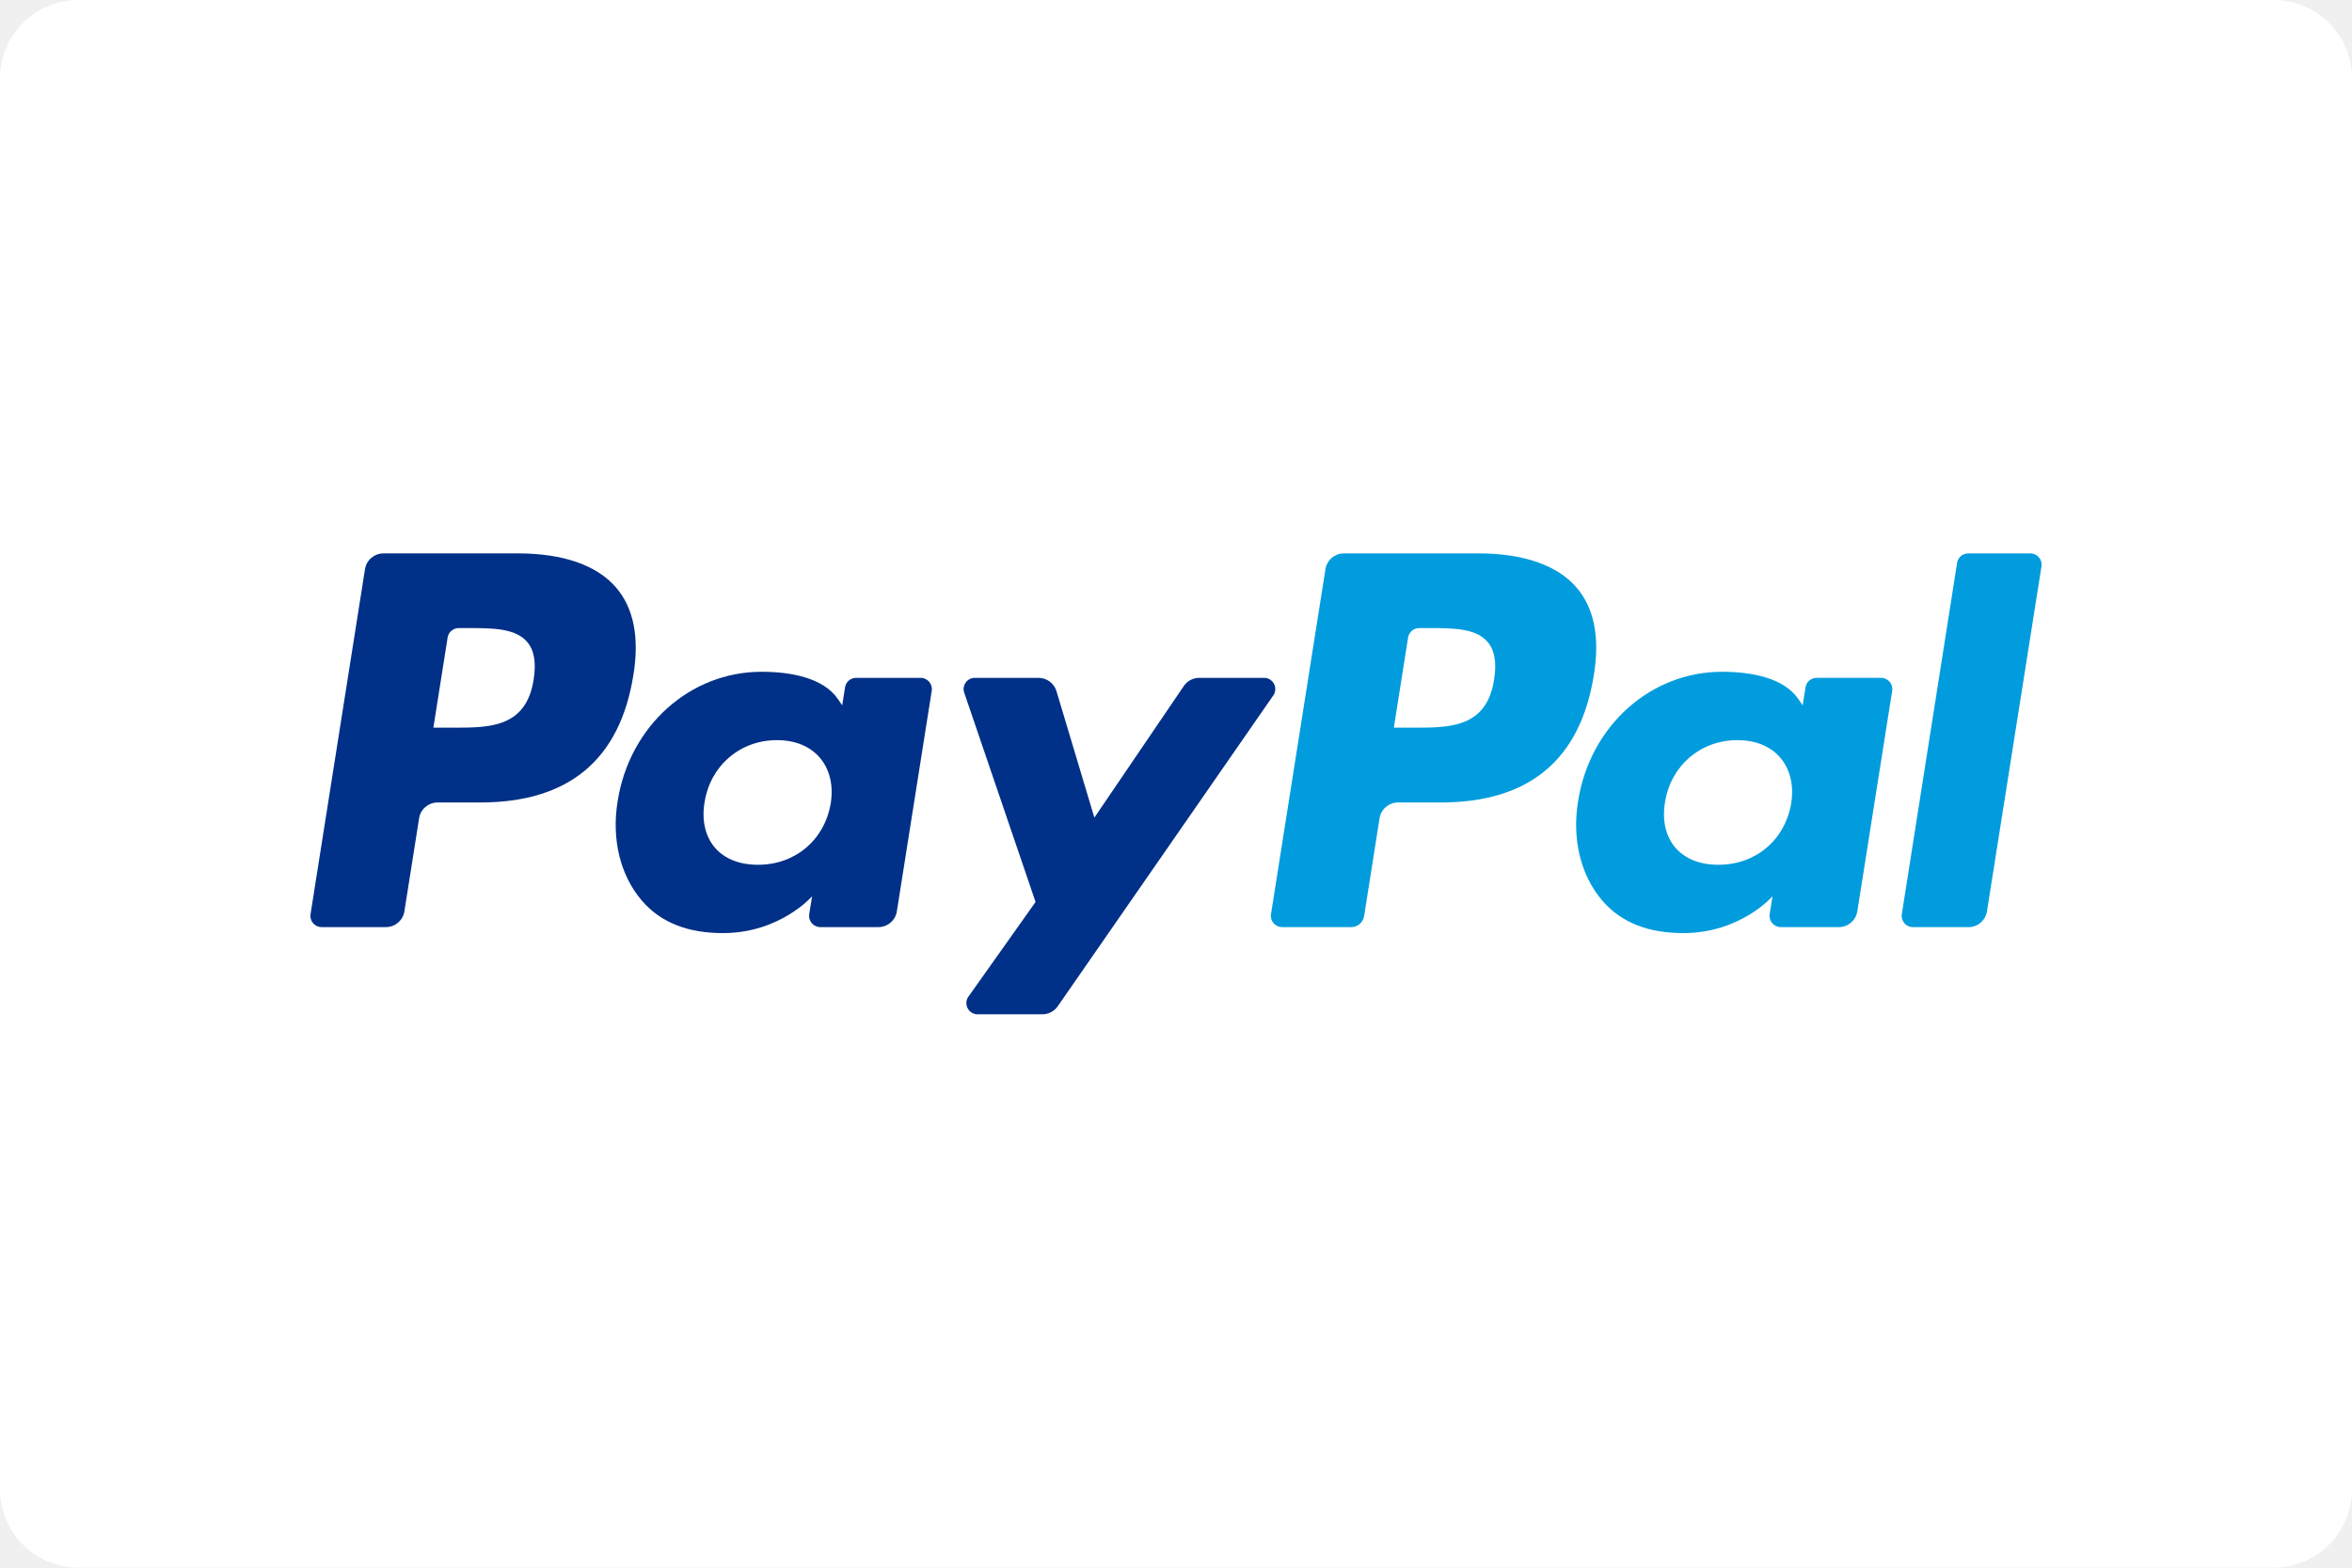
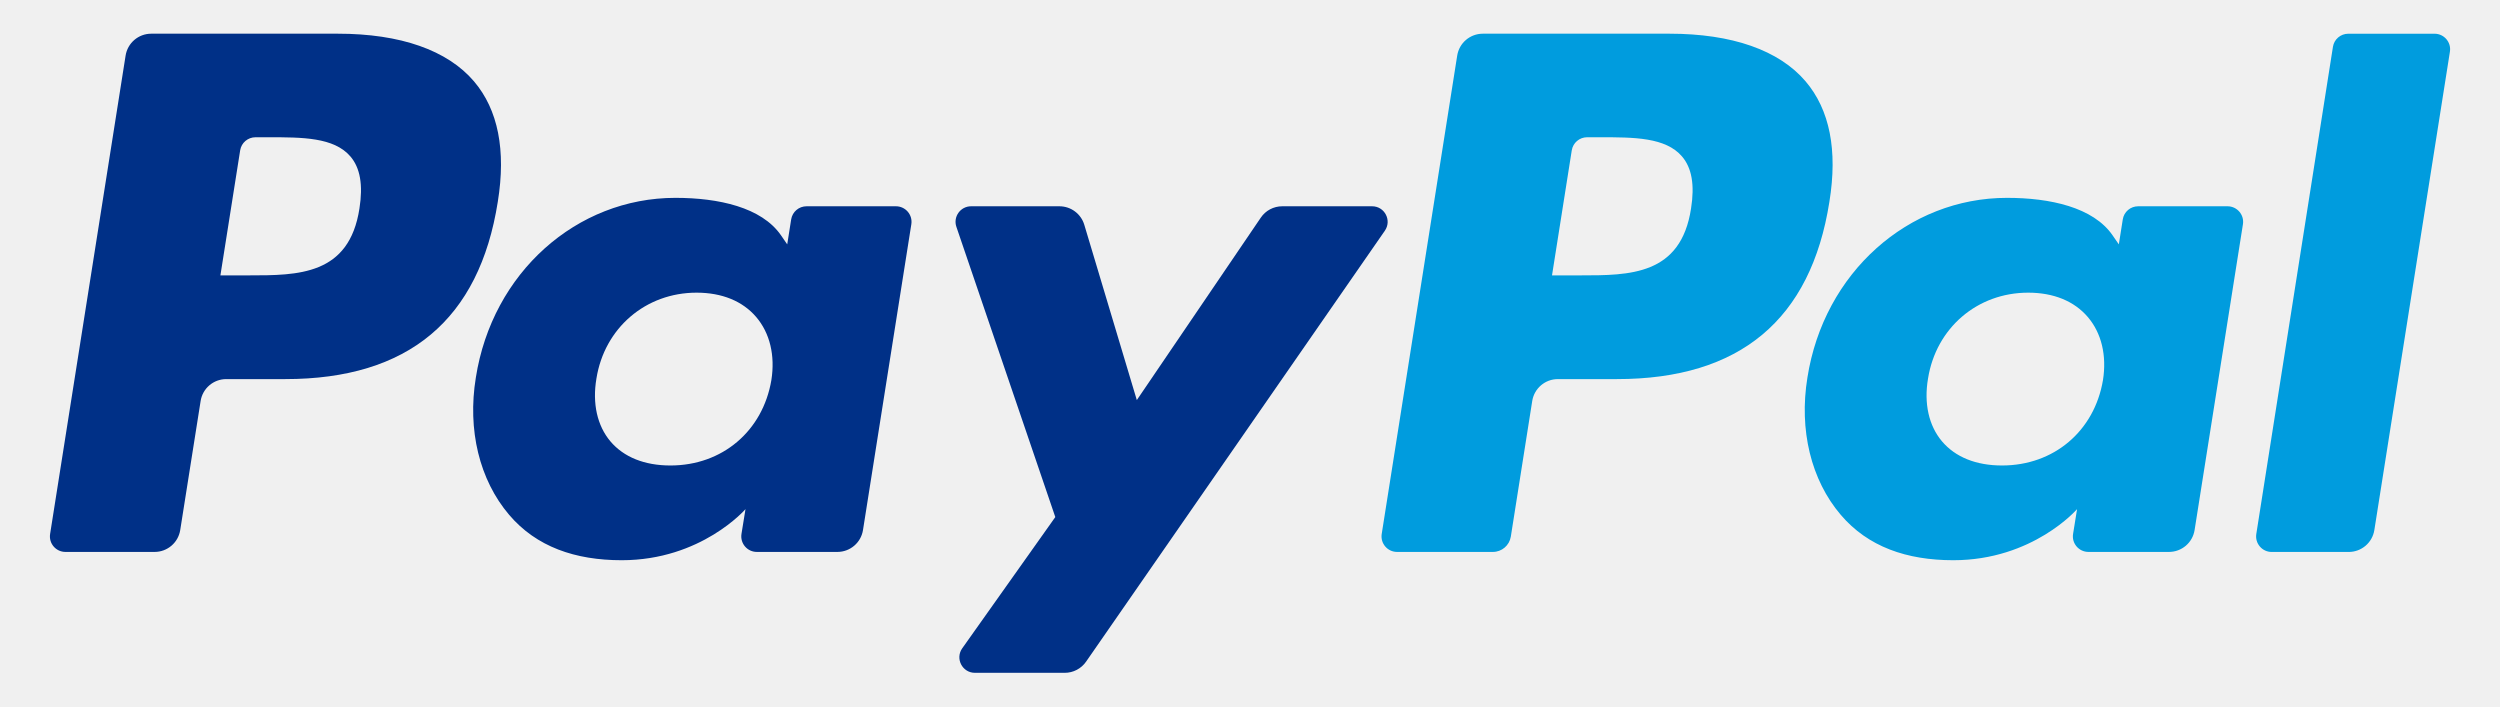
- <svg xmlns="http://www.w3.org/2000/svg" width="120" height="80" viewBox="0 0 120 80" fill="none">
-   <rect width="120" height="80" rx="4" fill="white" />
+ <svg xmlns="http://www.w3.org/2000/svg" viewBox="14 27 92 26" fill="none" role="img" aria-label="PayPal">
  <path fill-rule="evenodd" clip-rule="evenodd" d="M76.231 34.67C75.856 37.134 73.973 37.134 72.15 37.134H71.114L71.841 32.533C71.885 32.255 72.125 32.051 72.406 32.051H72.882C74.122 32.051 75.293 32.051 75.897 32.756C76.259 33.178 76.368 33.805 76.231 34.67ZM75.439 28.24H68.568C68.098 28.24 67.698 28.582 67.625 29.046L64.847 46.65C64.792 46.997 65.061 47.311 65.412 47.311H68.938C69.266 47.311 69.546 47.072 69.598 46.748L70.386 41.757C70.459 41.293 70.859 40.951 71.329 40.951H73.502C78.028 40.951 80.64 38.763 81.322 34.425C81.63 32.529 81.335 31.038 80.446 29.994C79.469 28.847 77.737 28.24 75.439 28.24Z" fill="#009CDE" />
  <path fill-rule="evenodd" clip-rule="evenodd" d="M27.228 34.67C26.852 37.134 24.969 37.134 23.147 37.134H22.111L22.838 32.533C22.881 32.255 23.121 32.051 23.403 32.051H23.879C25.119 32.051 26.29 32.051 26.894 32.756C27.256 33.178 27.364 33.805 27.228 34.67ZM26.435 28.24H19.565C19.095 28.24 18.695 28.582 18.622 29.046L15.844 46.65C15.789 46.997 16.057 47.311 16.409 47.311H19.69C20.159 47.311 20.559 46.969 20.632 46.507L21.383 41.757C21.455 41.293 21.856 40.951 22.325 40.951H24.499C29.024 40.951 31.637 38.763 32.319 34.425C32.626 32.529 32.331 31.038 31.443 29.994C30.466 28.847 28.734 28.24 26.435 28.24Z" fill="#003087" />
  <path fill-rule="evenodd" clip-rule="evenodd" d="M42.386 40.99C42.068 42.868 40.576 44.13 38.672 44.13C37.718 44.13 36.954 43.822 36.463 43.242C35.977 42.666 35.794 41.846 35.948 40.933C36.243 39.071 37.76 37.77 39.634 37.77C40.569 37.77 41.327 38.08 41.828 38.666C42.332 39.256 42.53 40.081 42.386 40.99ZM46.971 34.591H43.681C43.399 34.591 43.159 34.795 43.115 35.074L42.97 35.993L42.741 35.66C42.028 34.627 40.44 34.281 38.854 34.281C35.219 34.281 32.115 37.034 31.511 40.894C31.196 42.821 31.643 44.661 32.736 45.945C33.739 47.125 35.172 47.616 36.879 47.616C39.809 47.616 41.434 45.736 41.434 45.736L41.286 46.65C41.232 46.997 41.5 47.311 41.852 47.311H44.815C45.285 47.311 45.685 46.97 45.758 46.506L47.537 35.252C47.592 34.905 47.322 34.591 46.971 34.591Z" fill="#003087" />
  <path fill-rule="evenodd" clip-rule="evenodd" d="M91.389 40.99C91.071 42.868 89.579 44.13 87.675 44.13C86.721 44.13 85.957 43.822 85.466 43.242C84.979 42.666 84.796 41.846 84.951 40.933C85.246 39.071 86.763 37.77 88.637 37.77C89.572 37.77 90.33 38.08 90.831 38.666C91.335 39.256 91.533 40.081 91.389 40.99ZM95.974 34.591H92.684C92.402 34.591 92.162 34.795 92.118 35.074L91.973 35.993L91.743 35.66C91.031 34.627 89.443 34.281 87.857 34.281C84.222 34.281 81.118 37.034 80.513 40.894C80.199 42.821 80.645 44.661 81.739 45.945C82.742 47.125 84.175 47.616 85.882 47.616C88.812 47.616 90.436 45.736 90.436 45.736L90.289 46.65C90.234 46.997 90.503 47.311 90.856 47.311H93.818C94.288 47.311 94.688 46.97 94.761 46.506L96.54 35.252C96.595 34.905 96.325 34.591 95.974 34.591Z" fill="#009CDE" />
  <path fill-rule="evenodd" clip-rule="evenodd" d="M64.493 34.591H61.186C60.87 34.591 60.574 34.748 60.397 35.01L55.835 41.723L53.902 35.272C53.781 34.868 53.408 34.591 52.987 34.591H49.737C49.344 34.591 49.068 34.977 49.195 35.348L52.835 46.028L49.411 50.857C49.142 51.236 49.413 51.76 49.879 51.76H53.182C53.494 51.76 53.788 51.607 53.967 51.35L64.963 35.49C65.226 35.11 64.955 34.591 64.493 34.591Z" fill="#003087" />
  <path fill-rule="evenodd" clip-rule="evenodd" d="M99.852 28.724L97.032 46.65C96.977 46.997 97.246 47.312 97.597 47.312H100.434C100.903 47.312 101.303 46.97 101.376 46.506L104.157 28.902C104.212 28.555 103.943 28.241 103.591 28.241H100.418C100.135 28.241 99.895 28.445 99.852 28.724Z" fill="#009CDE" />
</svg>
